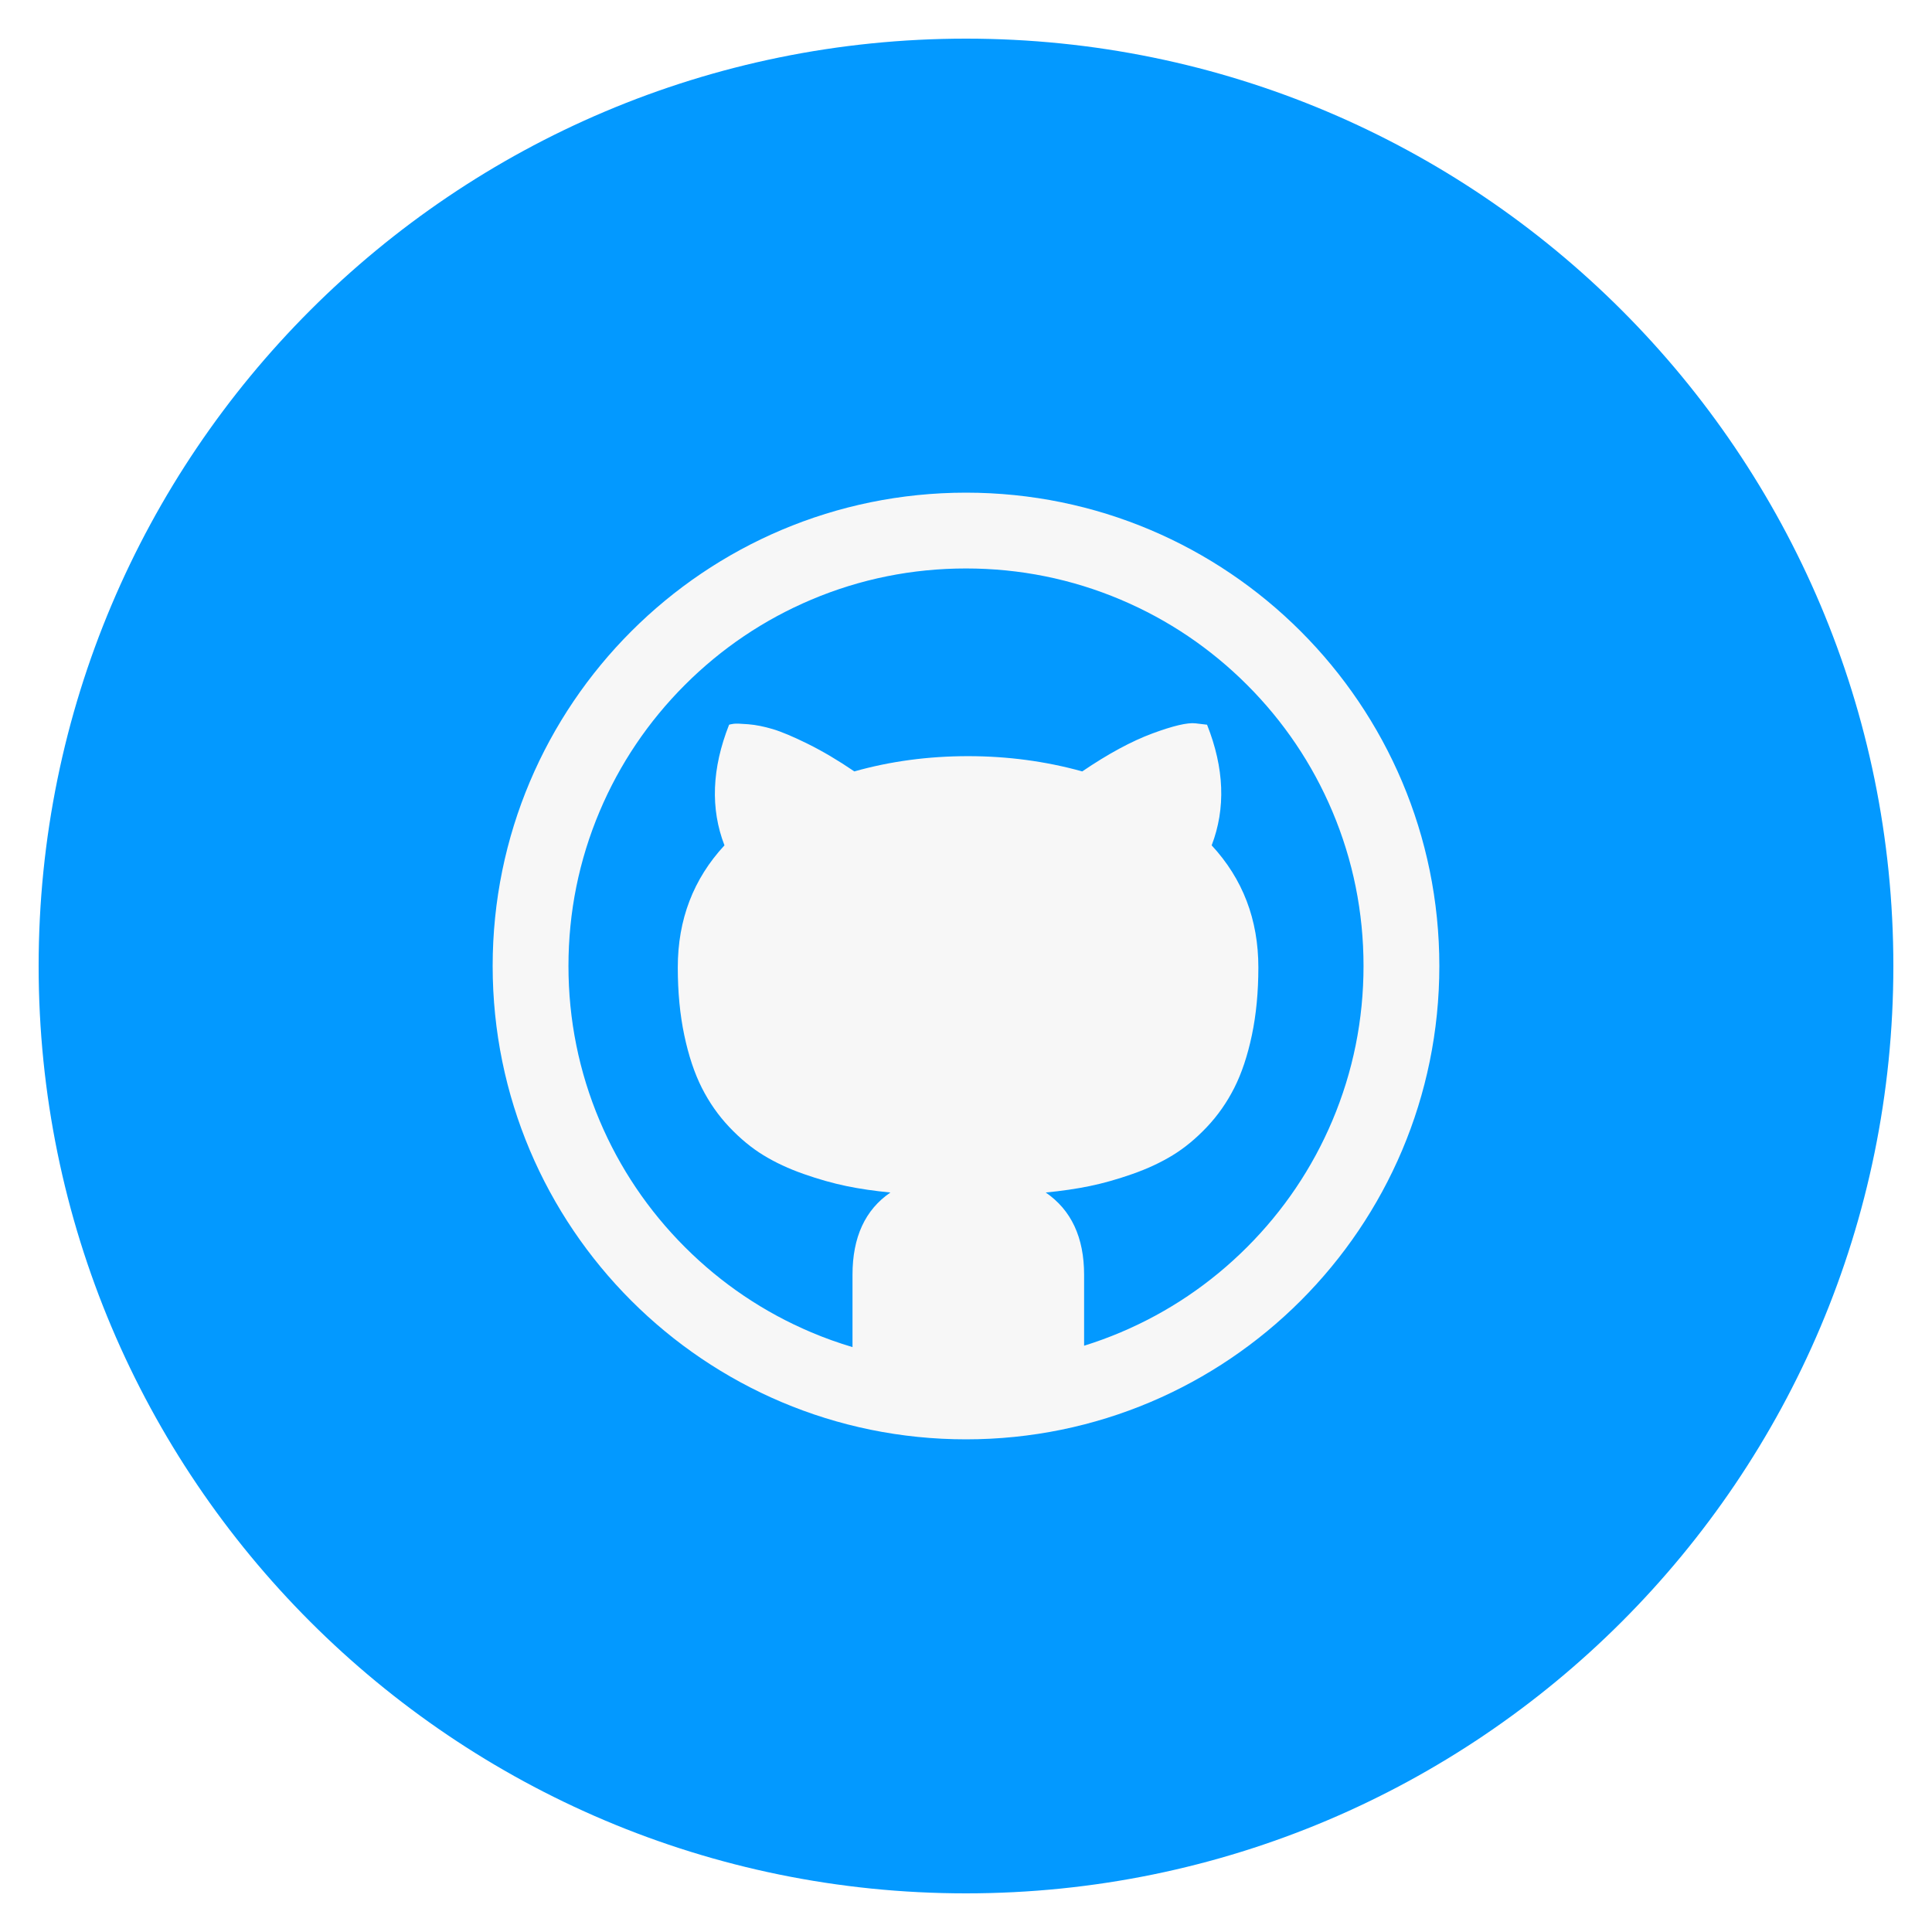
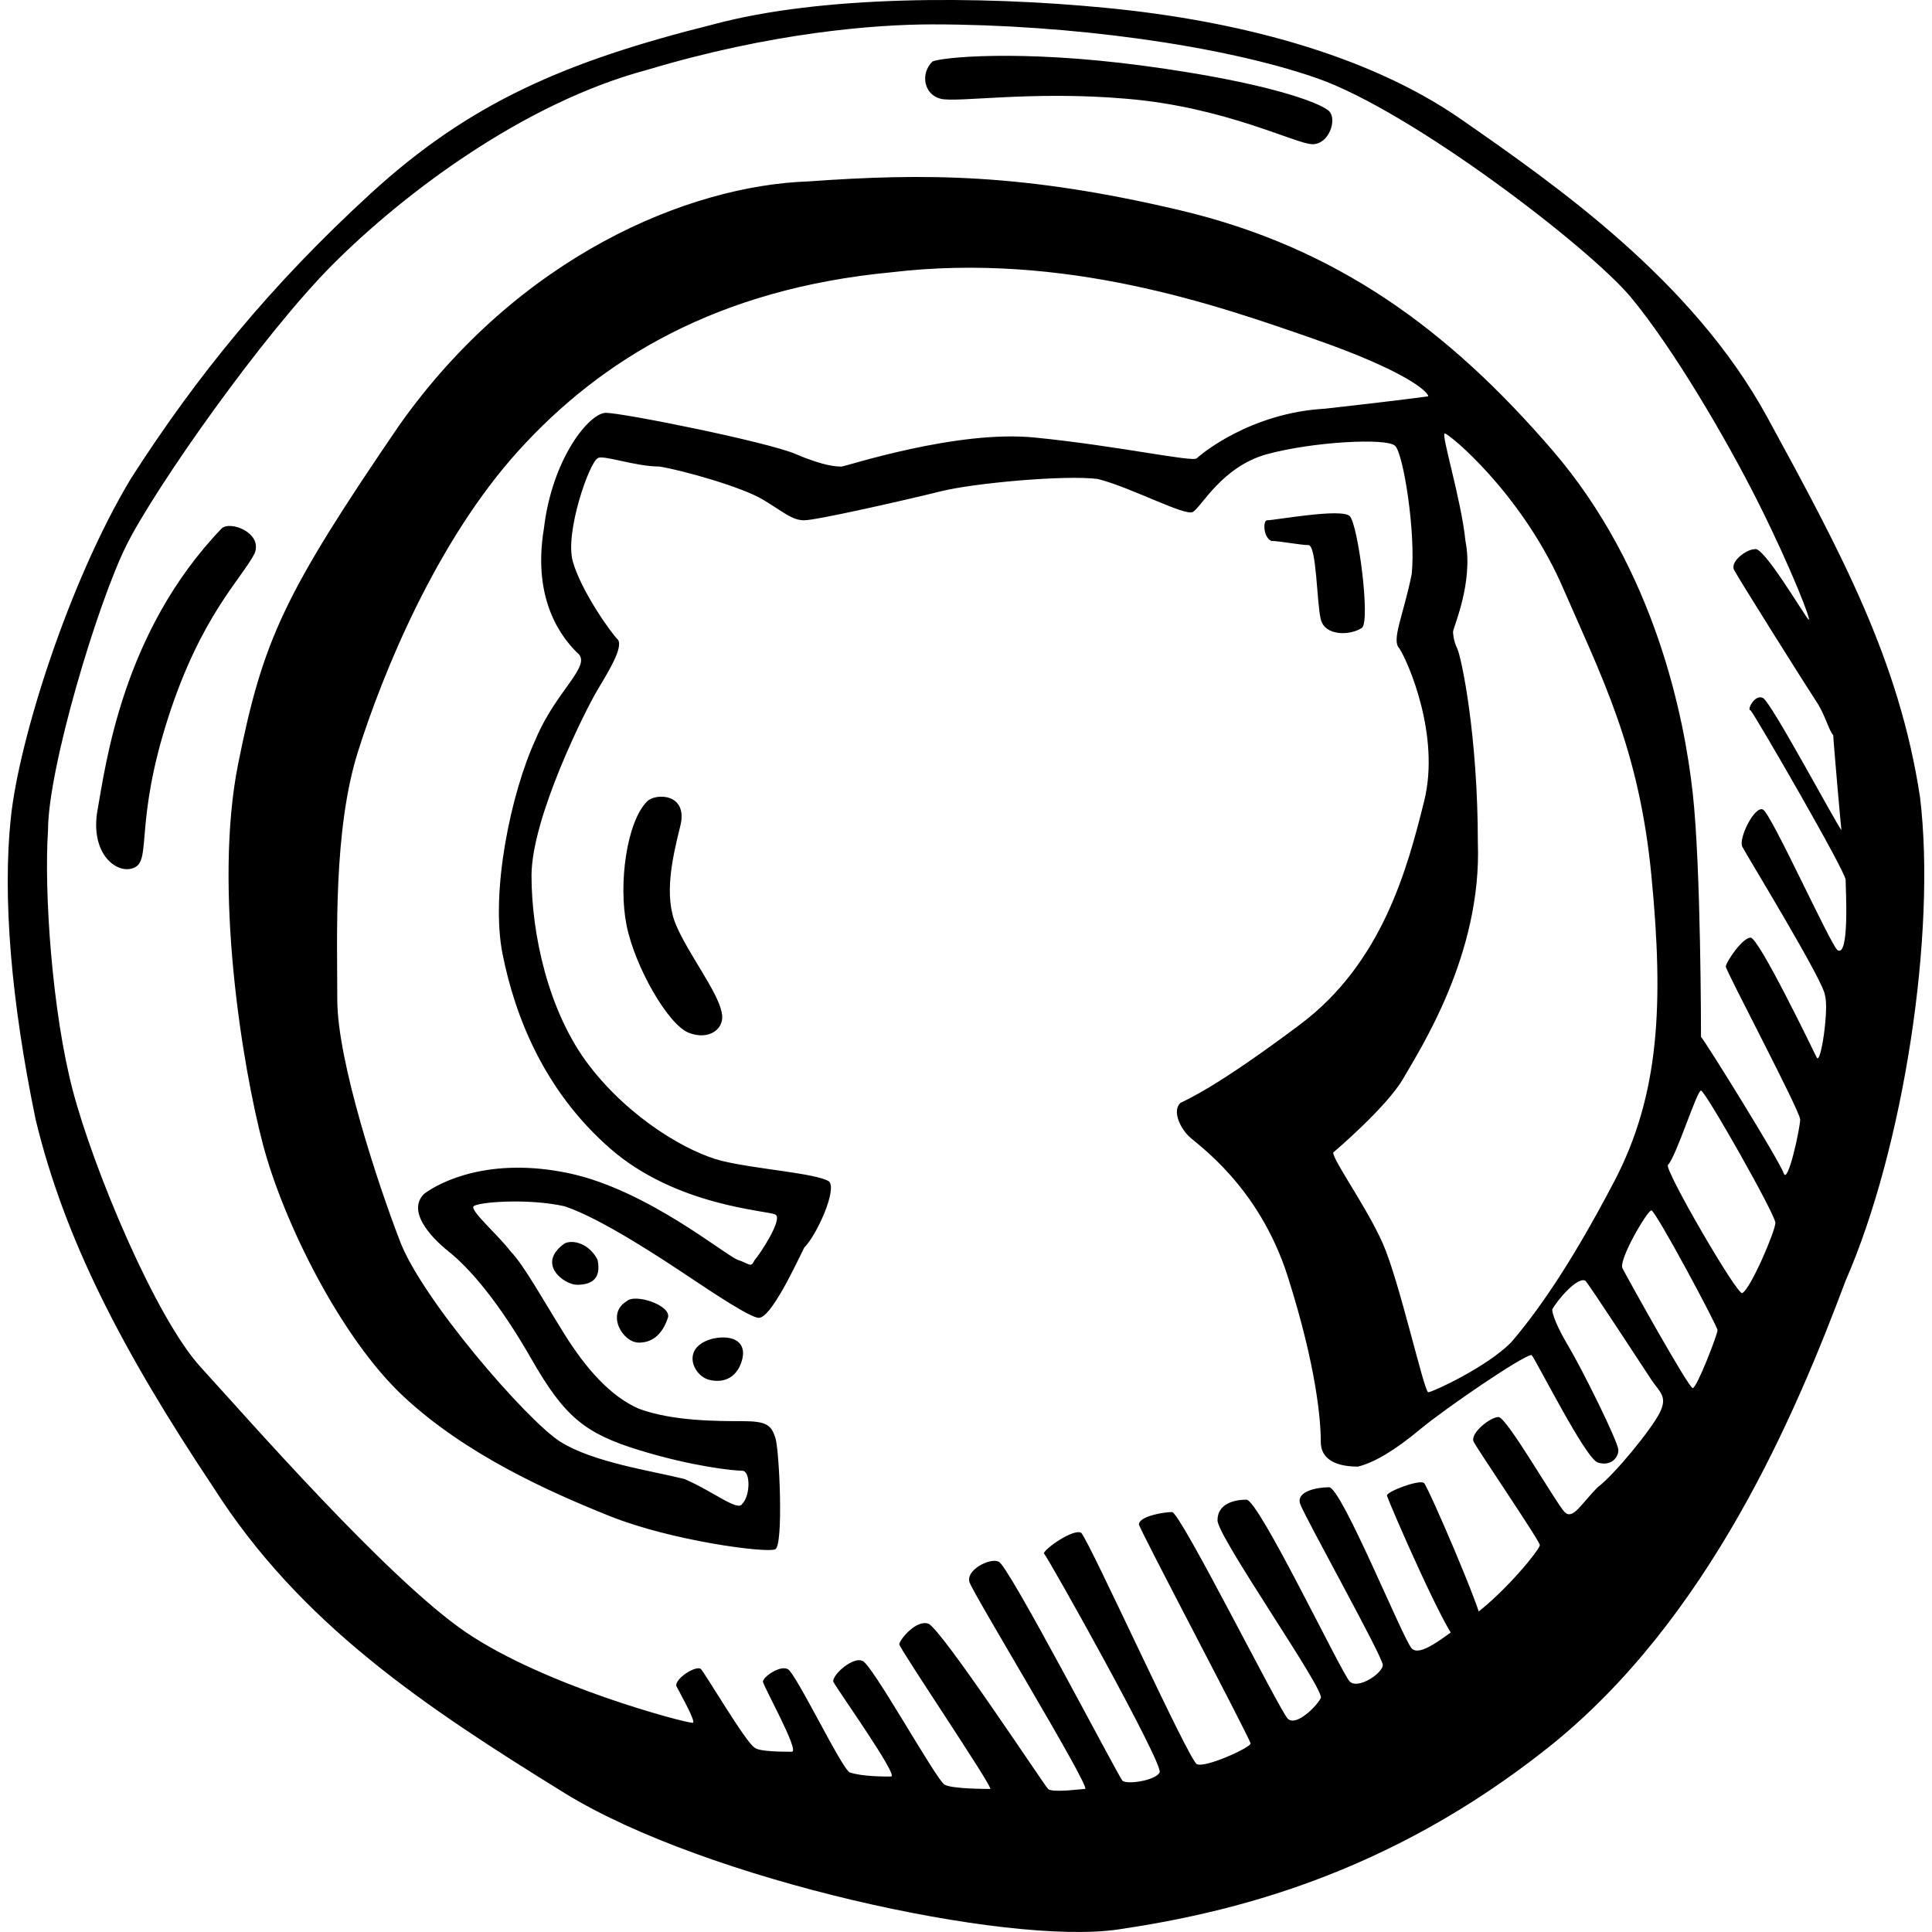
- <svg xmlns="http://www.w3.org/2000/svg" id="github" class="custom-icon" version="1.1" viewBox="0 0 100 100">
-   <circle class="outer-shape" cx="50" cy="50" r="48" style="opacity: 1; fill: rgb(3, 153, 255);" />
-   <path class="inner-shape" style="opacity:1;fill:#f7f7f7;" transform="translate(25,25) scale(0.5)" d="M50,1C22.938,1,1,22.938,1,50s21.938,49,49,49s49-21.938,49-49S77.062,1,50,1z M79.099,79.099 c-3.782,3.782-8.184,6.75-13.083,8.823c-1.245,0.526-2.509,0.989-3.79,1.387v-7.344c0-3.86-1.324-6.699-3.972-8.517 c1.659-0.16,3.182-0.383,4.57-0.67c1.388-0.287,2.855-0.702,4.402-1.245c1.547-0.543,2.935-1.189,4.163-1.938 c1.228-0.75,2.409-1.723,3.541-2.919s2.082-2.552,2.847-4.067s1.372-3.334,1.818-5.455c0.446-2.121,0.67-4.458,0.67-7.01 c0-4.945-1.611-9.155-4.833-12.633c1.467-3.828,1.308-7.991-0.478-12.489l-1.197-0.143c-0.829-0.096-2.321,0.255-4.474,1.053 c-2.153,0.798-4.57,2.105-7.249,3.924c-3.797-1.053-7.736-1.579-11.82-1.579c-4.115,0-8.039,0.526-11.772,1.579 c-1.69-1.149-3.294-2.097-4.809-2.847c-1.515-0.75-2.727-1.26-3.637-1.532c-0.909-0.271-1.754-0.439-2.536-0.503 c-0.782-0.064-1.284-0.079-1.507-0.048c-0.223,0.031-0.383,0.064-0.478,0.096c-1.787,4.53-1.946,8.694-0.478,12.489 c-3.222,3.477-4.833,7.688-4.833,12.633c0,2.552,0.223,4.889,0.67,7.01c0.447,2.121,1.053,3.94,1.818,5.455 c0.765,1.515,1.715,2.871,2.847,4.067s2.313,2.169,3.541,2.919c1.228,0.751,2.616,1.396,4.163,1.938 c1.547,0.543,3.014,0.957,4.402,1.245c1.388,0.287,2.911,0.511,4.57,0.67c-2.616,1.787-3.924,4.626-3.924,8.517v7.487 c-1.445-0.43-2.869-0.938-4.268-1.53c-4.899-2.073-9.301-5.041-13.083-8.823c-3.782-3.782-6.75-8.184-8.823-13.083 C9.934,60.948,8.847,55.56,8.847,50s1.087-10.948,3.231-16.016c2.073-4.899,5.041-9.301,8.823-13.083s8.184-6.75,13.083-8.823 C39.052,9.934,44.44,8.847,50,8.847s10.948,1.087,16.016,3.231c4.9,2.073,9.301,5.041,13.083,8.823 c3.782,3.782,6.75,8.184,8.823,13.083c2.143,5.069,3.23,10.457,3.23,16.016s-1.087,10.948-3.231,16.016 C85.848,70.915,82.88,75.317,79.099,79.099L79.099,79.099z" />
+ <svg xmlns="http://www.w3.org/2000/svg" version="1.1" id="Capa_1" x="0px" y="0px" viewBox="0 0 46.752 46.752" style="enable-background:new 0 0 46.752 46.752;" xml:space="preserve">
+   <path id="github" d="M46.462,19.29c-0.5-3.3-1.9-5.9-3.7-9.2s-5.1-5.6-7.4-7.2c-2.3-1.6-5.5-2.4-8.6-2.7s-6.9-0.3-9.5,0.4  c-3.6,0.9-5.9,1.9-8.3,4.1c-2.4,2.2-4.2,4.4-5.8,6.9c-1.5,2.5-2.7,6.3-2.9,8.2s0,4.4,0.6,7.3c0.7,2.9,2.1,5.6,4.3,8.9  c2.1,3.3,5.1,5.3,8.5,7.4c3.4,2.1,10.7,3.7,13.4,3.3s6.5-1.3,10.4-4.4c3.9-3.1,6-8.1,7.2-11.3  C46.062,27.79,46.862,22.59,46.462,19.29z M40.962,33.59c-0.1,0-1.6-2.7-1.7-2.9c-0.1-0.2,0.6-1.4,0.7-1.4c0.1,0,1.6,2.8,1.6,2.9  S41.062,33.59,40.962,33.59z M35.262,15.69c-0.1-0.2-0.1-0.4-0.1-0.4c0-0.1,0.5-1.2,0.3-2.2c-0.1-1-0.6-2.6-0.5-2.6s1.8,1.4,2.8,3.6  c1,2.3,1.9,4,2.2,7.1s0.2,5.3-0.9,7.4c-1.1,2.1-1.9,3.2-2.5,3.9c-0.6,0.6-1.9,1.2-2,1.2s-0.7-2.7-1.1-3.6c-0.4-0.9-1.2-2-1.2-2.2  c0,0,1.3-1.1,1.7-1.8s1.9-3,1.8-5.7C35.762,17.79,35.362,15.89,35.262,15.69z M42.162,31.29c-0.1,0.1-1.9-3-1.8-3.1  c0.2-0.2,0.7-1.8,0.8-1.8s1.8,3,1.8,3.2S42.362,31.19,42.162,31.29z M44.462,22.99c-0.2-0.2-1.6-3.3-1.8-3.4  c-0.2-0.1-0.6,0.7-0.5,0.9s2,3.3,2,3.6c0.1,0.3-0.1,1.7-0.2,1.5c-0.1-0.2-1.4-2.9-1.6-2.9c-0.2,0-0.6,0.6-0.6,0.7  c0,0.1,1.8,3.5,1.8,3.7s-0.3,1.6-0.4,1.3s-1.9-3.2-2-3.3c0-0.1,0-4.1-0.2-5.9c-0.2-1.8-0.9-5.4-3.4-8.3c-2.5-2.9-5.2-4.9-9-5.8  c-3.8-0.9-6.2-0.9-9-0.7c-2.9,0.1-7,1.8-9.9,5.9c-2.8,4.1-3.3,5.2-3.9,8.2c-0.6,3,0.1,7.3,0.6,9.2s1.9,4.7,3.4,6.1  c1.5,1.4,3.5,2.3,5,2.9c1.5,0.6,3.8,0.9,4,0.8c0.2-0.1,0.1-2.4,0-2.7s-0.2-0.4-0.8-0.4s-1.7,0-2.5-0.3c-0.7-0.3-1.3-1-1.8-1.8  c-0.5-0.8-1-1.7-1.3-2c-0.3-0.4-1-1-0.9-1.1s1.3-0.2,2.2,0c0.9,0.3,2.4,1.3,3,1.7s1.5,1,1.7,1c0.3,0,0.9-1.3,1.1-1.7  c0.3-0.3,0.8-1.4,0.6-1.6c-0.3-0.2-1.8-0.3-2.6-0.5s-2.2-1-3.2-2.3s-1.4-3.2-1.4-4.6c0-1.4,1.3-4,1.6-4.5s0.6-1,0.5-1.2  c-0.2-0.2-0.9-1.2-1.1-1.9c-0.2-0.7,0.4-2.4,0.6-2.5c0.1-0.1,0.9,0.2,1.5,0.2c0.6,0.1,2,0.5,2.5,0.8s0.7,0.5,1,0.5s2.5-0.5,3.3-0.7  s3-0.4,3.8-0.3c0.8,0.2,2.1,0.9,2.3,0.8c0.2-0.1,0.7-1.1,1.8-1.4c1.1-0.3,2.9-0.4,3.1-0.2c0.2,0.2,0.5,2.1,0.4,3.1  c-0.2,1-0.5,1.6-0.3,1.8c0.2,0.3,1,2.1,0.6,3.7c-0.4,1.6-1,3.9-3,5.4s-2.7,1.8-2.9,1.9c-0.2,0.2,0,0.6,0.2,0.8s1.7,1.2,2.4,3.4  s0.8,3.5,0.8,4s0.5,0.6,0.9,0.6c0.4-0.1,0.9-0.4,1.5-0.9s2.5-1.8,2.7-1.8c0.1,0.1,1.3,2.5,1.6,2.6s0.5-0.1,0.5-0.3s-0.9-2-1.2-2.5  s-0.4-0.8-0.4-0.9c0.1-0.2,0.6-0.8,0.8-0.7c0.1,0.1,1.4,2.1,1.6,2.4c0.2,0.3,0.4,0.4,0.2,0.8c-0.2,0.4-1.1,1.5-1.5,1.8  c-0.4,0.4-0.6,0.8-0.8,0.6s-1.4-2.3-1.6-2.3c-0.2,0-0.7,0.4-0.6,0.6s1.6,2.4,1.6,2.5s-0.8,1.1-1.6,1.7c-0.8,0.6-1.3,1-1.5,0.8  s-1.7-3.9-2-3.9s-0.8,0.1-0.7,0.4c0.1,0.3,2,3.7,2,3.9s-0.6,0.6-0.8,0.4c-0.2-0.2-2.2-4.4-2.5-4.4s-0.7,0.1-0.7,0.5s2.6,4.1,2.5,4.3  s-0.6,0.7-0.8,0.5s-2.6-5-2.8-5s-0.8,0.1-0.8,0.3c0,0.1,2.7,5.2,2.7,5.3s-1.1,0.6-1.3,0.5s-2.6-5.4-2.8-5.6  c-0.2-0.1-0.9,0.4-0.9,0.5c0.1,0.1,2.9,5.1,2.8,5.3s-0.8,0.3-0.9,0.2c-0.1-0.1-2.8-5.3-3-5.3c-0.2-0.1-0.8,0.2-0.7,0.5  s2.9,4.9,2.8,5c-0.1,0-0.8,0.1-0.9,0s-2.6-3.9-2.9-4s-0.7,0.4-0.7,0.5s2.3,3.5,2.2,3.5s-0.9,0-1.1-0.1c-0.2-0.1-1.8-3-2-3  c-0.2-0.1-0.7,0.3-0.7,0.5c0.1,0.2,1.6,2.3,1.4,2.3s-0.7,0-1-0.1c-0.2-0.1-1.3-2.4-1.5-2.5s-0.6,0.2-0.6,0.3s0.9,1.7,0.7,1.7  s-0.8,0-0.9-0.1c-0.2-0.1-1.2-1.8-1.3-1.9s-0.6,0.2-0.6,0.4c0.1,0.2,0.5,0.9,0.4,0.9c-0.2,0-3.6-0.9-5.5-2.2s-5.3-5.2-6.4-6.4  c-1.1-1.2-2.6-4.8-3.1-6.7s-0.7-4.8-0.6-6.3c0-1.5,1.2-5.5,1.9-6.9s3.3-5.1,5-6.8s4.6-3.9,7.6-4.7c3-0.9,5.5-1.1,6.9-1.1  c3.3,0,7,0.5,9.3,1.3s6.6,4.1,7.6,5.3s2.3,3.4,3.1,5s1.3,2.9,1.2,2.8s-1.1-1.8-1.3-1.7c-0.2,0-0.6,0.3-0.5,0.5s1.8,2.9,2,3.2  s0.3,0.7,0.4,0.8c0,0.1,0.2,2.4,0.2,2.3c-0.1-0.1-1.7-3.1-1.9-3.2c-0.2-0.1-0.4,0.3-0.3,0.3c0.1,0.1,2.3,3.9,2.3,4.1  S44.762,23.19,44.462,22.99z M13.962,15.79c0.4,0.3-0.5,0.9-1,2.1c-0.6,1.3-1.1,3.7-0.8,5.2s1,3.3,2.6,4.7s3.8,1.5,4,1.6  s-0.4,1-0.5,1.1c-0.1,0.2-0.1,0.1-0.4,0s-2.2-1.7-4.1-2.1c-1.9-0.4-3.1,0.2-3.5,0.5c-0.4,0.4,0.1,1,0.6,1.4s1.2,1.2,2,2.6  c0.8,1.4,1.3,1.8,2.6,2.2s2.3,0.5,2.5,0.5s0.2,0.6,0,0.8c-0.1,0.2-0.7-0.3-1.4-0.6c-0.8-0.2-2.2-0.4-3-0.9s-3.4-3.5-3.9-4.9  c-0.5-1.3-1.5-4.3-1.5-5.8s-0.1-4.1,0.5-6s1.9-5.1,3.9-7.3s4.8-3.9,9-4.3c4.2-0.5,7.9,0.8,10.2,1.6s2.8,1.3,2.8,1.4  c0,0-0.7,0.1-2.5,0.3c-1.8,0.1-3,1.1-3.1,1.2c-0.1,0.1-1.9-0.3-3.9-0.5c-1.9-0.2-4.6,0.7-4.7,0.7s-0.4,0-1.1-0.3  c-0.7-0.3-4.2-1-4.6-1c-0.4,0-1.3,1.1-1.5,2.8C12.862,14.59,13.662,15.49,13.962,15.79z M27.662,1.59c-3-0.4-4.9-0.2-5.1-0.1  c-0.3,0.3-0.2,0.8,0.2,0.9c0.4,0.1,2.2-0.2,4.5,0c2.4,0.2,4.1,1.1,4.5,1.1s0.6-0.6,0.4-0.8C31.962,2.49,30.662,1.99,27.662,1.59z   M5.362,12.79c-2.4,2.5-2.8,5.7-3,6.8s0.5,1.6,0.9,1.4s0-1.1,0.8-3.6s1.8-3.4,2.1-4C6.362,12.89,5.562,12.59,5.362,12.79z   M16.362,22.39c-0.3-0.7-0.1-1.6,0.1-2.4s-0.6-0.8-0.8-0.6c-0.5,0.5-0.7,2-0.5,3s1,2.4,1.5,2.6c0.5,0.2,0.9-0.1,0.8-0.5  C17.362,23.99,16.662,23.09,16.362,22.39z M13.662,30.09c-0.7,0.5,0,1,0.3,1s0.6-0.1,0.5-0.6  C14.262,30.09,13.862,29.99,13.662,30.09z M15.162,31.49c-0.5,0.3-0.1,1,0.3,1c0.4,0,0.6-0.3,0.7-0.6  C16.262,31.59,15.362,31.29,15.162,31.49z M17.262,32.39c-0.8,0.2-0.5,0.9-0.1,1s0.7-0.1,0.8-0.5  C18.062,32.49,17.762,32.29,17.262,32.39z M30.762,13.09c0.2,0,0.7,0.1,0.9,0.1s0.2,1.4,0.3,1.8c0.1,0.4,0.7,0.4,1,0.2  c0.2-0.2-0.1-2.5-0.3-2.7s-1.8,0.1-2,0.1C30.562,12.59,30.562,12.99,30.762,13.09z M35.262,39.69c0.2,0,0.6-0.2,0.6-0.4  c0-0.3-1.3-3.3-1.4-3.4c-0.1-0.1-0.9,0.2-0.9,0.3C33.662,36.49,35.062,39.69,35.262,39.69z" />
+   <g>
+ </g>
+   <g>
+ </g>
+   <g>
+ </g>
+   <g>
+ </g>
+   <g>
+ </g>
+   <g>
+ </g>
+   <g>
+ </g>
+   <g>
+ </g>
+   <g>
+ </g>
+   <g>
+ </g>
+   <g>
+ </g>
+   <g>
+ </g>
+   <g>
+ </g>
+   <g>
+ </g>
+   <g>
+ </g>
</svg>
